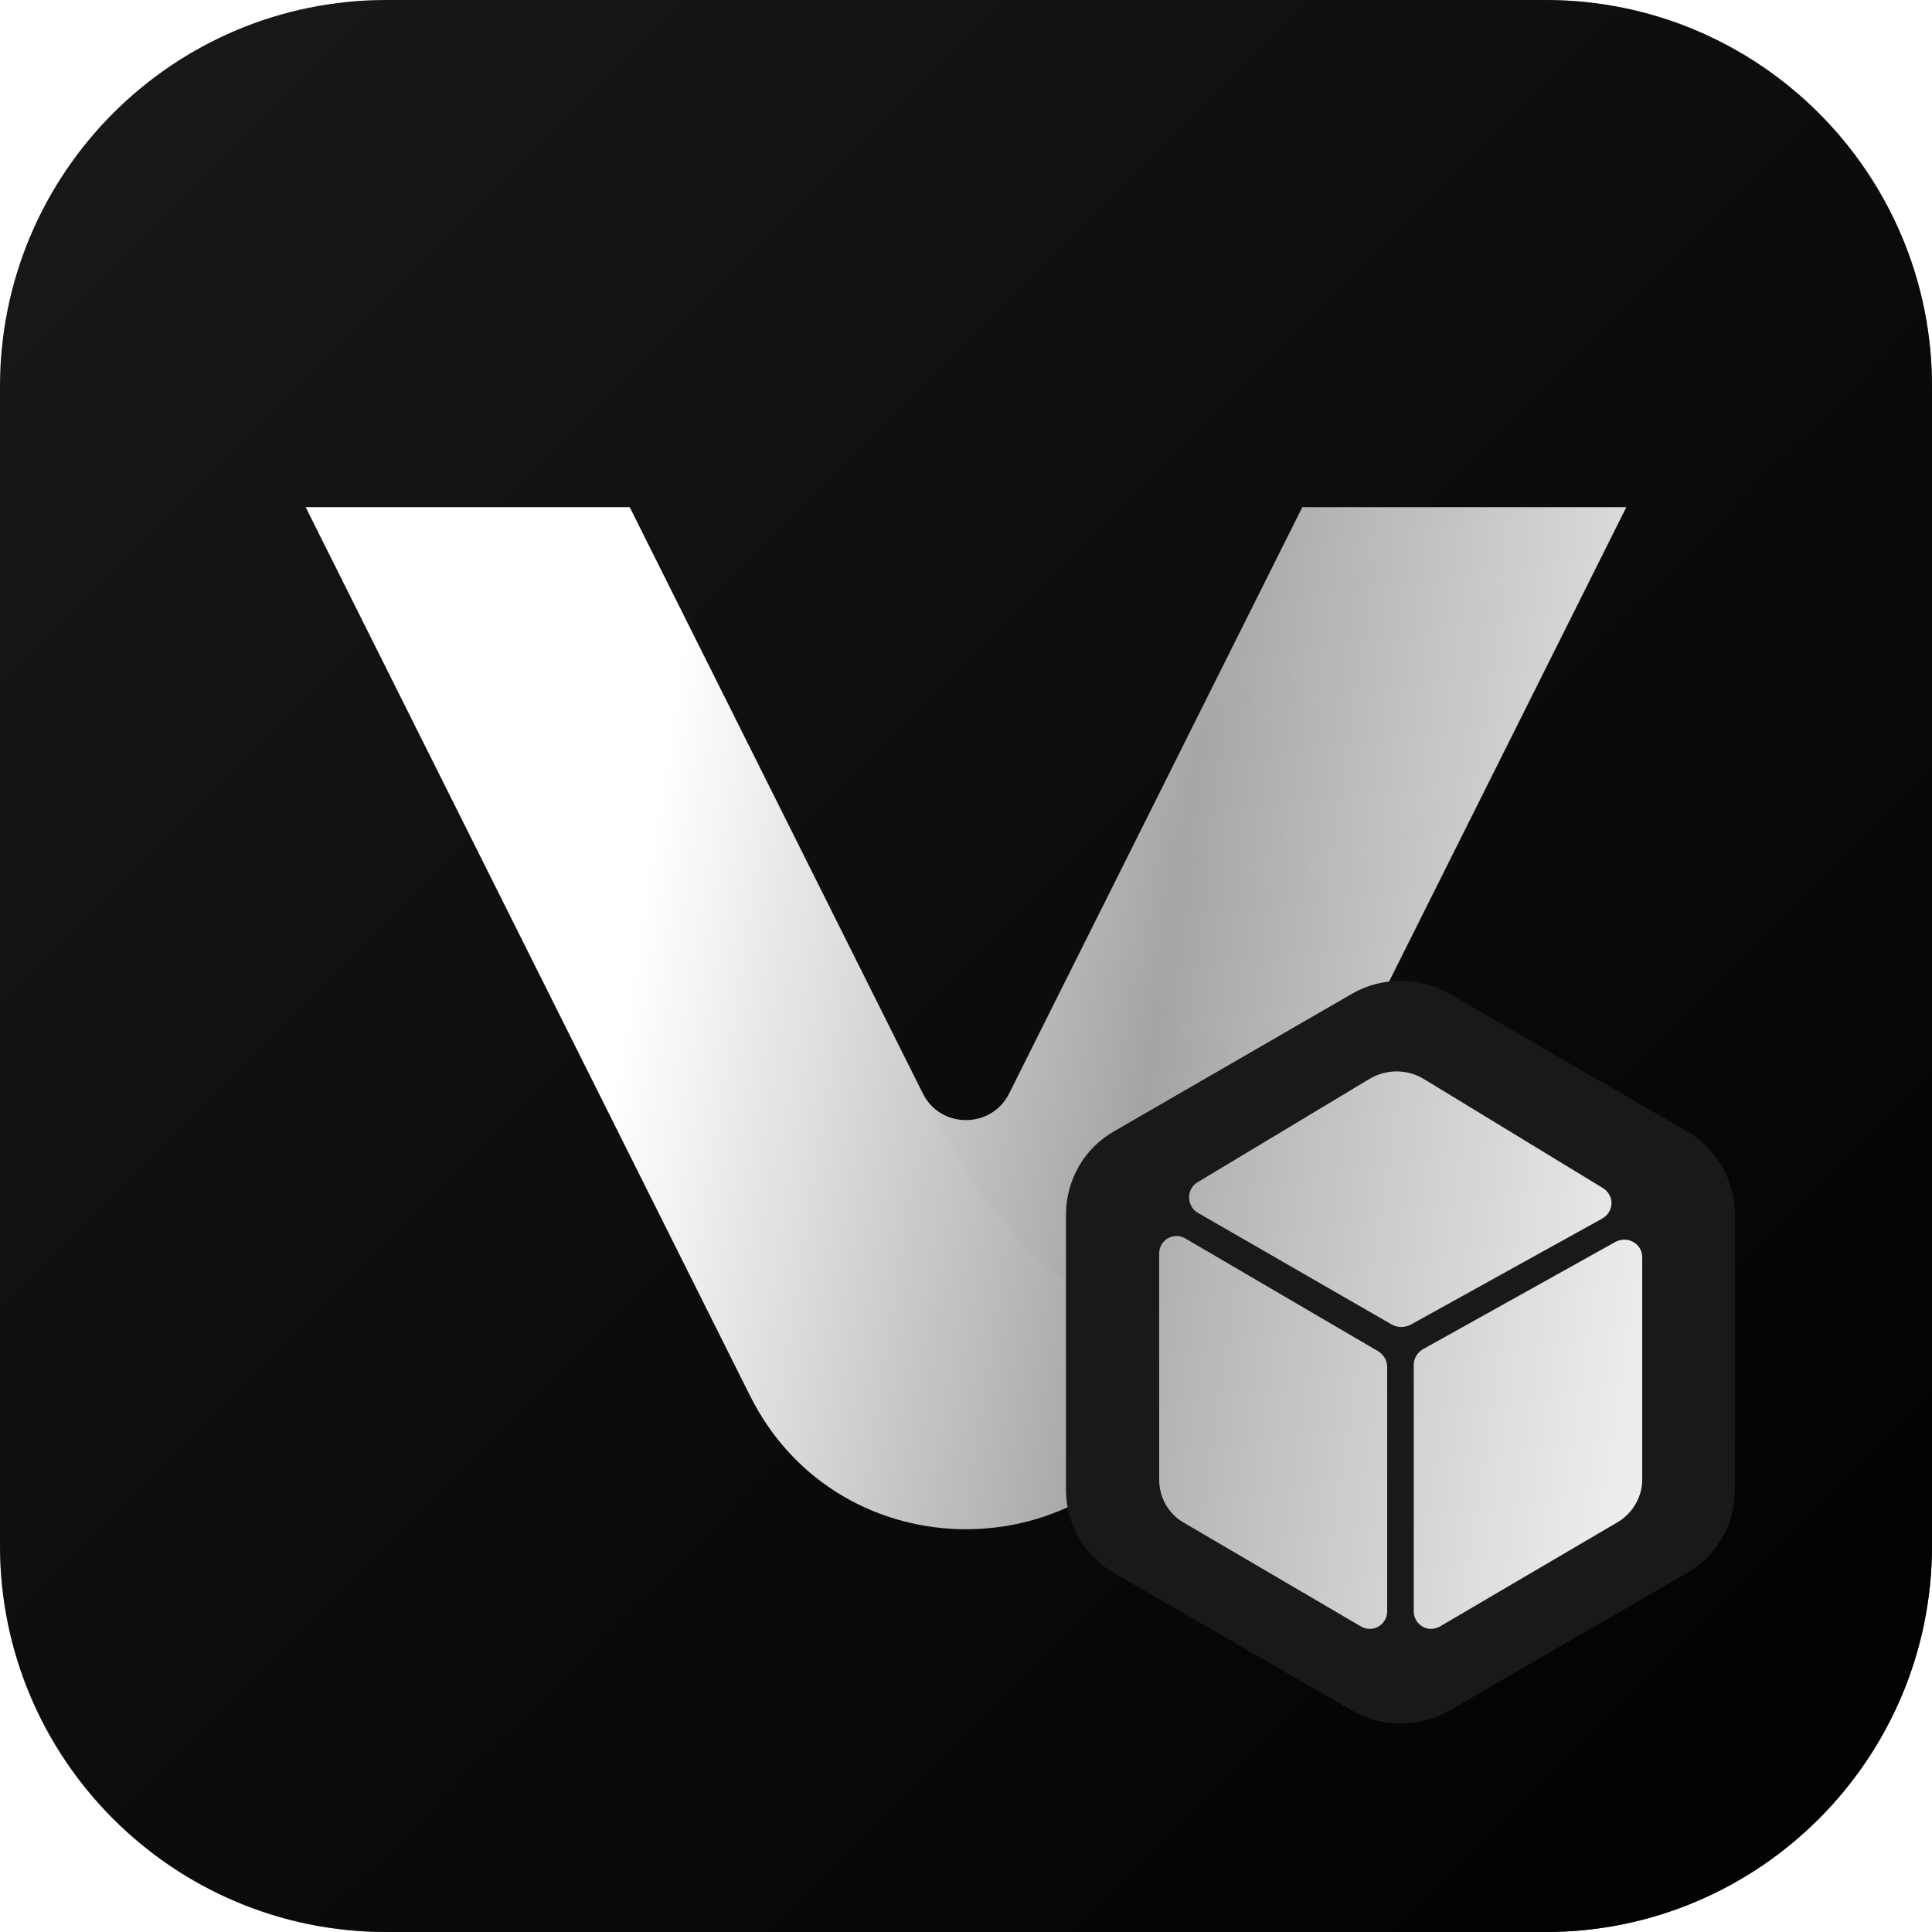
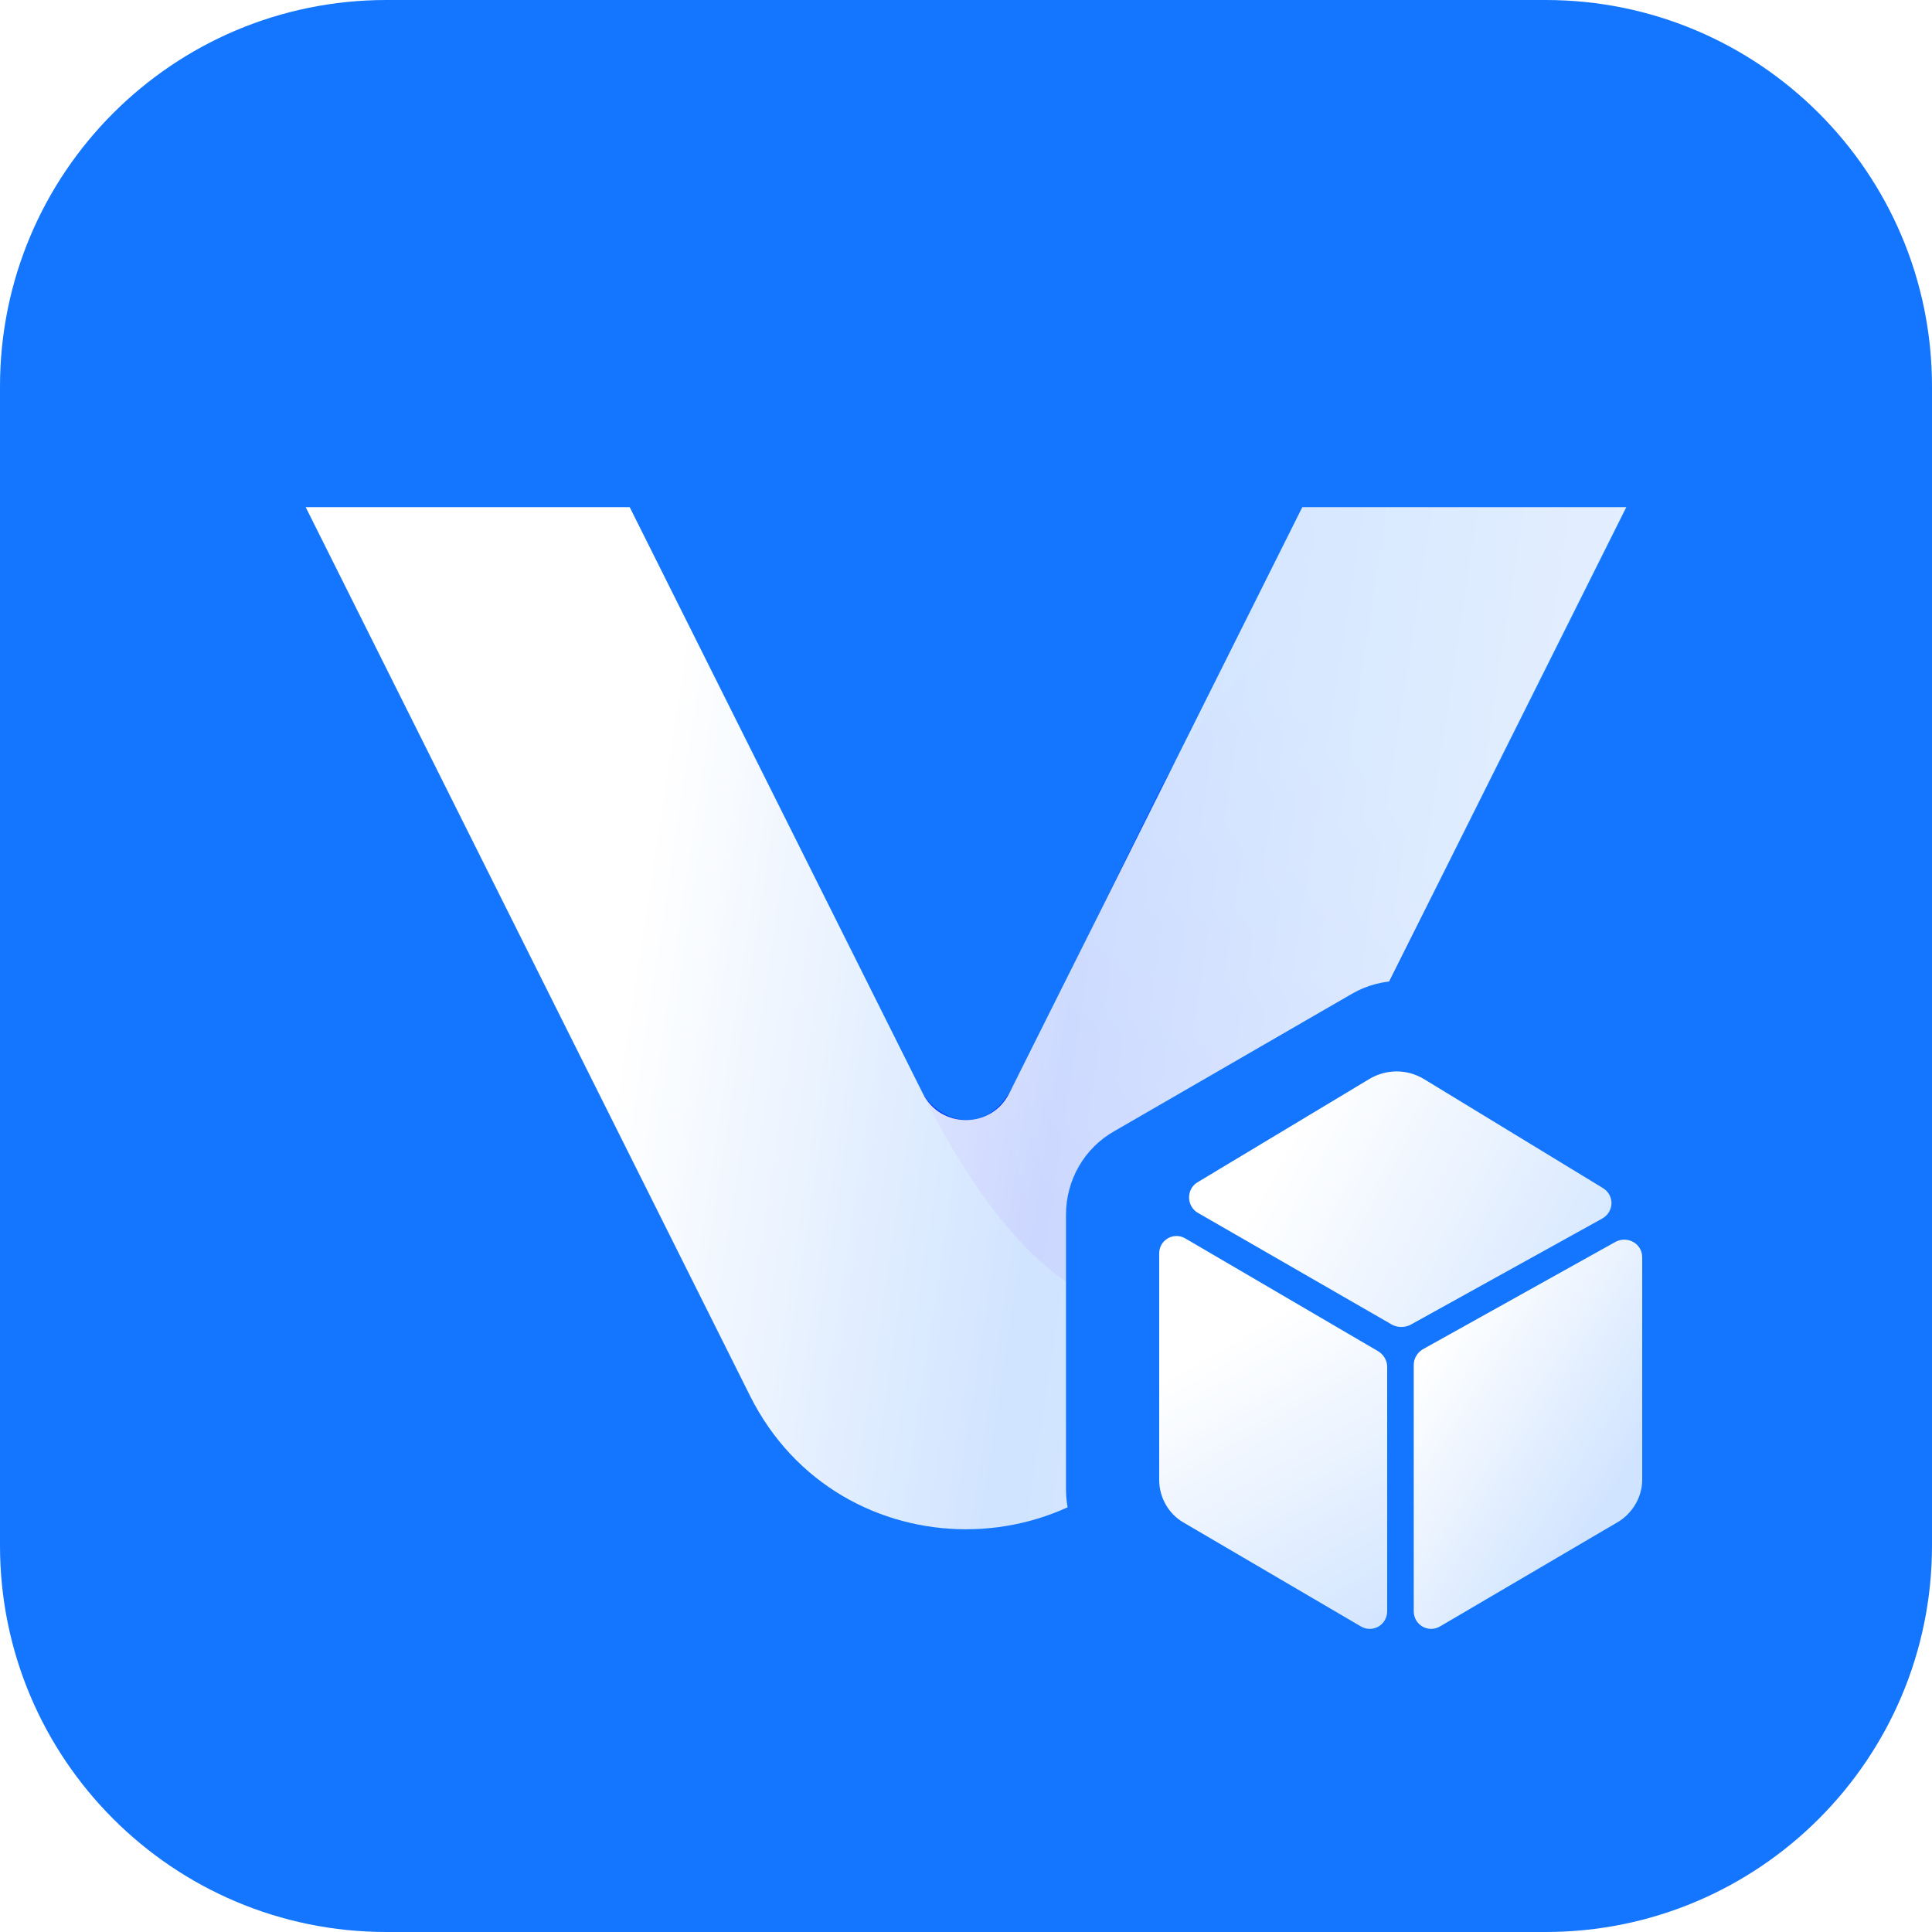
- <svg xmlns="http://www.w3.org/2000/svg" width="28" height="28" viewBox="0 0 28 28" fill="none">
+ <svg xmlns="http://www.w3.org/2000/svg" width="40" height="40" viewBox="0 0 40 40" fill="none">
  <defs>
-     <linearGradient id="bgGradient" x1="0" y1="0" x2="28" y2="28" gradientUnits="userSpaceOnUse">
-       <stop stop-color="rgba(0,0,0,0)" stop-opacity="0" />
-       <stop offset="1" stop-color="rgba(0,0,0,1)" stop-opacity="1" />
-     </linearGradient>
-     <linearGradient id="textGradient" x1="23.57" y1="20.687" x2="8.518" y2="18.407" gradientUnits="userSpaceOnUse">
-       <stop stop-color="rgba(255,255,255,0.96)" stop-opacity="0.96" />
-       <stop offset="0.5" stop-color="rgba(255,255,255,0.8)" stop-opacity="0.8" />
-       <stop offset="1" stop-color="rgba(255,255,255,1)" stop-opacity="1" />
-     </linearGradient>
-     <linearGradient id="soft" x1="20.32" y1="11.962" x2="14.151" y2="16.381" gradientUnits="userSpaceOnUse">
+     <linearGradient x1="29.029" y1="17.088" x2="20.216" y2="23.401" id="paint_linear_498_36077_0" gradientUnits="userSpaceOnUse">
      <stop stop-color="#000000" stop-opacity="0" />
      <stop offset="1" stop-color="#000000" />
    </linearGradient>
+     <linearGradient x1="33.671" y1="29.552" x2="12.168" y2="26.296" id="paint_linear_498_36078_0" gradientUnits="userSpaceOnUse">
+       <stop stop-color="#FFFFFF" stop-opacity="0.906" />
+       <stop offset="0.583" stop-color="#FFFFFF" stop-opacity="0.8" />
+       <stop offset="1" stop-color="#FFFFFF" />
+     </linearGradient>
+     <linearGradient x1="28.727" y1="34" x2="25.202" y2="27.936" id="paint_linear_498_36083_0" gradientUnits="userSpaceOnUse">
+       <stop stop-color="#FFFFFF" stop-opacity="0.8" />
+       <stop offset="1" stop-color="#FFFFFF" />
+     </linearGradient>
+     <linearGradient x1="33.314" y1="31.128" x2="29.272" y2="28.501" id="paint_linear_498_36084_0" gradientUnits="userSpaceOnUse">
+       <stop stop-color="#FFFFFF" stop-opacity="0.8" />
+       <stop offset="1" stop-color="#FFFFFF" />
+     </linearGradient>
+     <linearGradient x1="33.727" y1="27.538" x2="26.677" y2="23.668" id="paint_linear_498_36085_0" gradientUnits="userSpaceOnUse">
+       <stop stop-color="#FFFFFF" stop-opacity="0.8" />
+       <stop offset="1" stop-color="#FFFFFF" />
+     </linearGradient>
  </defs>
-   <rect rx="5.6" width="28" height="28" fill="#191919" />
-   <rect rx="5.6" width="28" height="28" fill="url(#bgGradient)" />
+   <rect id="矩形备份" rx="8" width="40" height="40" fill="#1476FF" fill-opacity="1" />
  <g style="mix-blend-mode:soft-light">
-     <path d="M13.328 15.764C14.385 17.927 16.702 21.147 18.879 16.723C19.159 16.149 20.79 12.978 21.182 12.173C24.619 5.054 18.571 7.91 16.786 11.487C16.464 12.131 14.917 15.33 14.637 15.82C14.252 16.485 13.559 16.254 13.328 15.764Z" fill="url(#soft)" fill-rule="evenodd" />
+     <path id="路径 41" d="M19.04 22.52C20.55 25.61 23.86 30.21 26.97 23.89C27.37 23.07 29.7 18.54 30.26 17.39C35.17 7.22 26.53 11.3 23.98 16.41C23.52 17.33 21.31 21.9 20.91 22.6C20.36 23.55 19.37 23.22 19.04 22.52Z" fill="url(#paint_linear_498_36077_0)" fill-opacity="1" fill-rule="evenodd" />
  </g>
-   <path d="M4.43 7.35L10.87 20.228C12.159 22.808 15.841 22.808 17.13 20.228L23.57 7.35L18.874 7.35L14.626 15.846C14.368 16.362 13.632 16.362 13.374 15.846L9.126 7.35L4.43 7.35L4.43 7.35Z" fill="url(#textGradient)" fill-rule="evenodd" />
-   <path d="M21 14.399L24.444 16.394C24.878 16.639 25.144 17.101 25.144 17.605L25.144 21.588C25.144 22.092 24.878 22.554 24.444 22.799L21 24.794C20.566 25.039 20.027 25.039 19.6 24.794L16.149 22.799C15.715 22.554 15.449 22.092 15.449 21.588L15.449 17.605C15.449 17.101 15.715 16.639 16.149 16.394L19.6 14.399C20.027 14.154 20.566 14.154 21 14.399Z" fill="#191919" fill-rule="evenodd" />
-   <path d="M17.178 17.948L19.978 19.586C20.055 19.635 20.104 19.719 20.104 19.81L20.104 23.352C20.104 23.548 19.894 23.674 19.719 23.569L17.15 22.064C16.933 21.938 16.8 21.7 16.8 21.448L16.8 18.165C16.8 17.969 17.01 17.85 17.178 17.948Z" fill="url(#textGradient)" fill-rule="evenodd" />
-   <path d="M23.8 18.221L23.8 21.448C23.8 21.693 23.66 21.931 23.45 22.057L20.874 23.569C20.699 23.674 20.489 23.548 20.489 23.352L20.489 19.782C20.489 19.691 20.538 19.607 20.615 19.558L23.415 17.997C23.59 17.906 23.8 18.025 23.8 18.221Z" fill="url(#textGradient)" fill-rule="evenodd" />
-   <path d="M23.219 17.661L20.44 19.201C20.356 19.243 20.251 19.243 20.167 19.194L17.36 17.577C17.192 17.479 17.192 17.234 17.353 17.136L19.845 15.638C20.09 15.491 20.391 15.491 20.636 15.638L23.233 17.22C23.401 17.325 23.394 17.563 23.219 17.661Z" fill="url(#textGradient)" fill-rule="evenodd" />
+   <path id="减去顶层" d="M6.329 10.5L15.528 28.898C17.37 32.583 22.63 32.583 24.472 28.898L33.671 10.5L26.963 10.5L20.895 22.637C20.526 23.374 19.474 23.374 19.105 22.637L13.037 10.5L6.329 10.5L6.329 10.5Z" clip-rule="evenodd" fill="url(#paint_linear_498_36078_0)" fill-opacity="1" fill-rule="evenodd" />
+   <path id="多边形" d="M30 20.57L34.92 23.42C35.54 23.77 35.92 24.43 35.92 25.15L35.92 30.84C35.92 31.56 35.54 32.22 34.92 32.57L30 35.42C29.38 35.77 28.61 35.77 28 35.42L23.07 32.57C22.45 32.22 22.07 31.56 22.07 30.84L22.07 25.15C22.07 24.43 22.45 23.77 23.07 23.42L28 20.57C28.61 20.22 29.38 20.22 30 20.57Z" fill="#1476FF" fill-opacity="1" fill-rule="evenodd" />
+   <path id="多边形" d="" fill="#979797" fill-opacity="0" fill-rule="evenodd" />
+   <path id="路径" d="M24.54 25.64L28.54 27.98C28.65 28.05 28.72 28.17 28.72 28.3L28.72 33.36C28.72 33.64 28.42 33.82 28.17 33.67L24.5 31.52C24.19 31.34 24 31 24 30.64L24 25.95C24 25.67 24.3 25.5 24.54 25.64Z" fill="url(#paint_linear_498_36083_0)" fill-opacity="1" fill-rule="evenodd" />
+   <path id="路径" d="M34 26.03L34 30.64C34 30.99 33.8 31.33 33.5 31.51L29.82 33.67C29.57 33.82 29.27 33.64 29.27 33.36L29.27 28.26C29.27 28.13 29.34 28.01 29.45 27.94L33.45 25.71C33.7 25.58 34 25.75 34 26.03Z" fill="url(#paint_linear_498_36084_0)" fill-opacity="1" fill-rule="evenodd" />
+   <path id="路径" d="M33.17 25.23L29.2 27.43C29.08 27.49 28.93 27.49 28.81 27.42L24.8 25.11C24.56 24.97 24.56 24.62 24.79 24.48L28.35 22.34C28.7 22.13 29.13 22.13 29.48 22.34L33.19 24.6C33.43 24.75 33.42 25.09 33.17 25.23Z" fill="url(#paint_linear_498_36085_0)" fill-opacity="1" fill-rule="evenodd" />
</svg>
